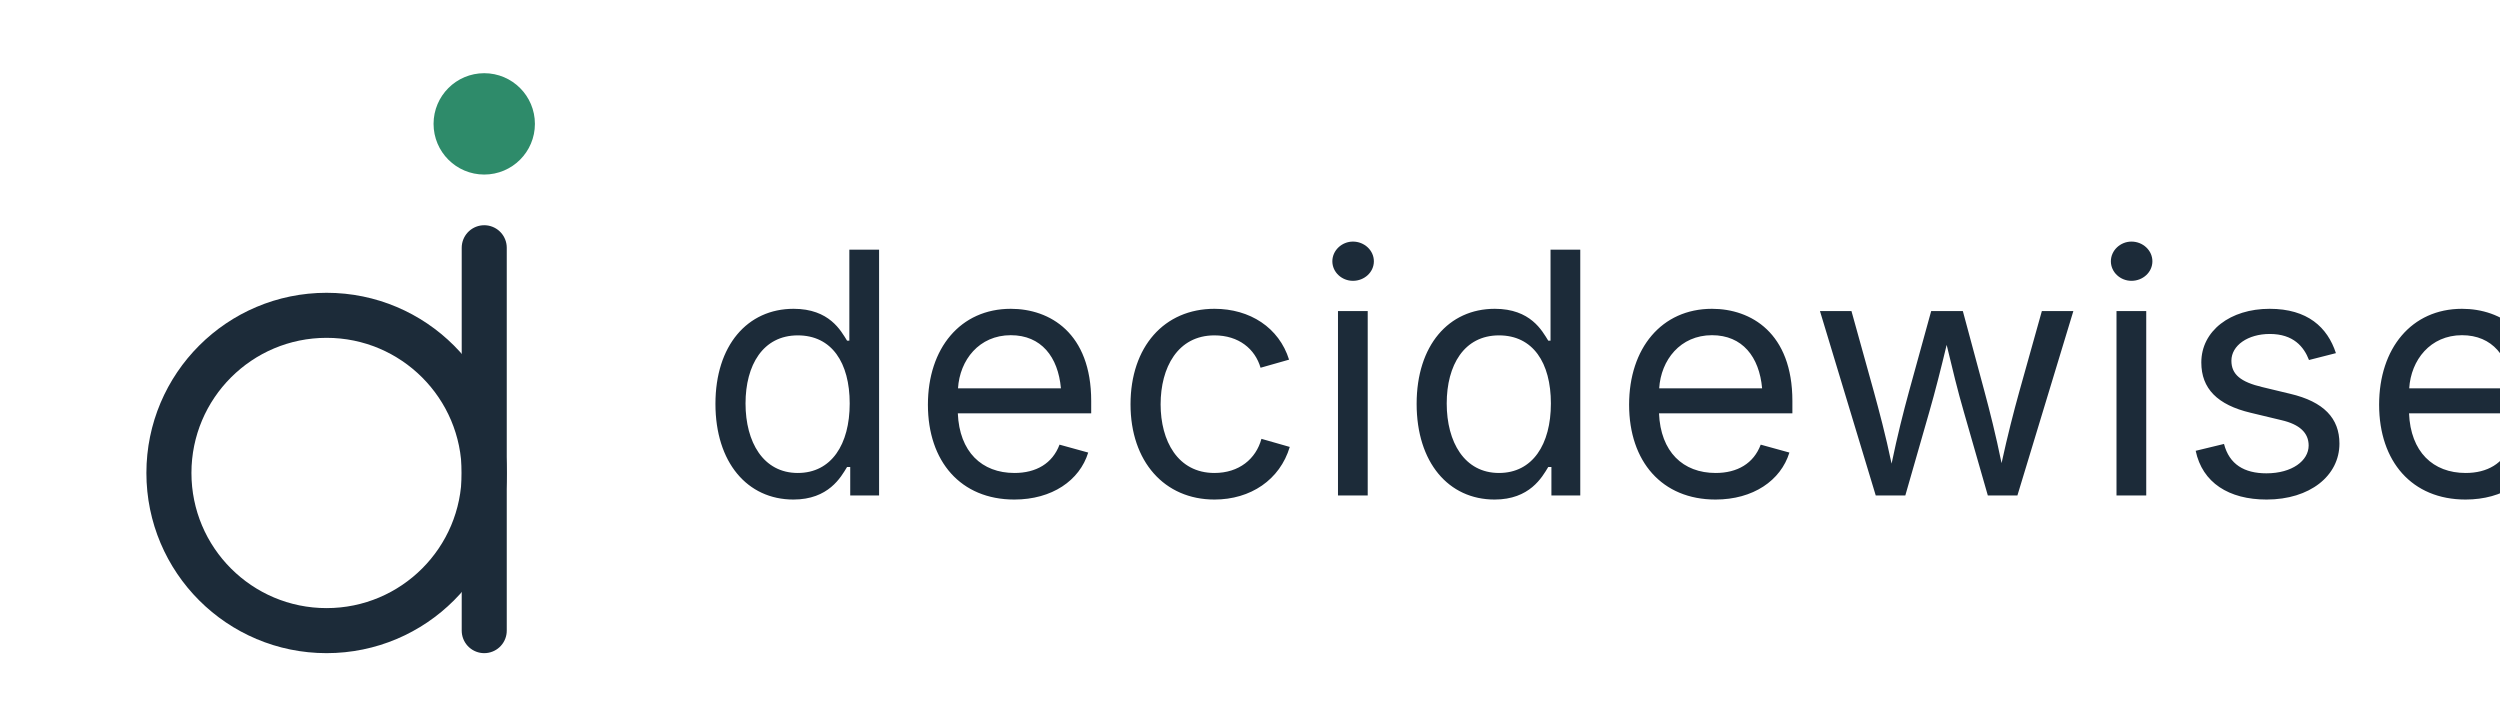
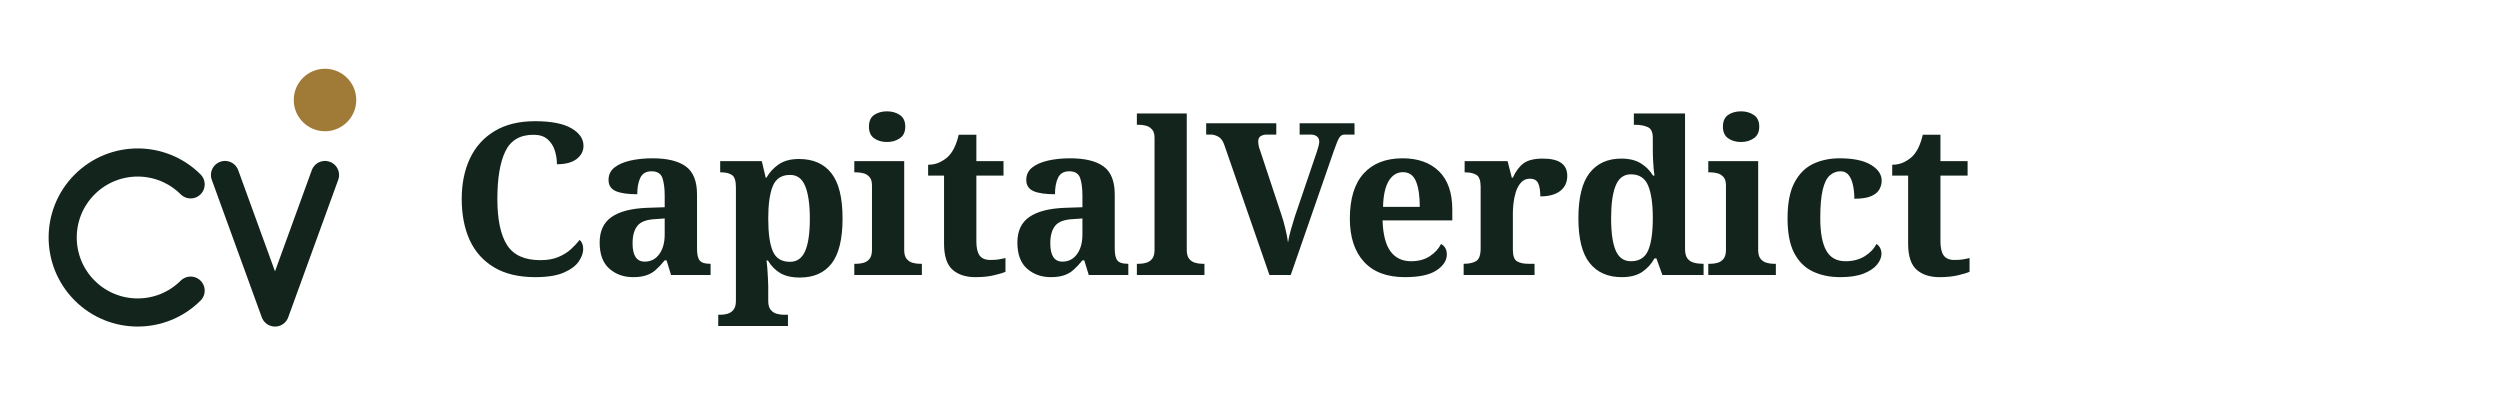
- <svg xmlns="http://www.w3.org/2000/svg" viewBox="0 0 222 64" role="img" aria-label="Decidewise">
-   <style>.i{stroke:#1C2B39}.f{fill:#1C2B39}.a{fill:#2E8B6A}@media (prefers-color-scheme:dark){.i{stroke:#E8ECEF}.f{fill:#E8ECEF}.a{fill:#5CC59A}}</style>
-   <circle class="i" cx="29" cy="42" r="14" fill="none" stroke-width="4" />
-   <line class="i" x1="43" y1="56" x2="43" y2="22" stroke-width="4" stroke-linecap="round" />
-   <circle class="a" cx="43" cy="11" r="4.5" />
-   <text class="f" x="62" y="44" font-family="Inter, system-ui, -apple-system, 'Segoe UI', sans-serif" font-size="30" font-weight="400" letter-spacing="0.5">decidewise</text>
+ <svg xmlns="http://www.w3.org/2000/svg" viewBox="0 0 400 64" role="img" aria-label="CapitalVerdict">
+   <style>.i{stroke:#13241D}.f{fill:#13241D}.a{fill:#A07A37}@media (prefers-color-scheme:dark){.i{stroke:#F3EEE3}.f{fill:#F3EEE3}.a{fill:#D6B878}}</style>
+   <path class="i" d="M30.5 29.5A12 12 0 1 0 30.5 46.5" fill="none" stroke-width="4.5" stroke-linecap="round" />
+   <path class="i" d="M36 28L44 50L52 28" fill="none" stroke-width="4.5" stroke-linecap="round" stroke-linejoin="round" />
+   <circle class="a" cx="52" cy="16" r="5" />
+   <text class="f" x="72" y="44" font-family="Fraunces, Georgia, serif" font-size="34" font-weight="600" letter-spacing="-0.3">CapitalVerdict</text>
</svg>
